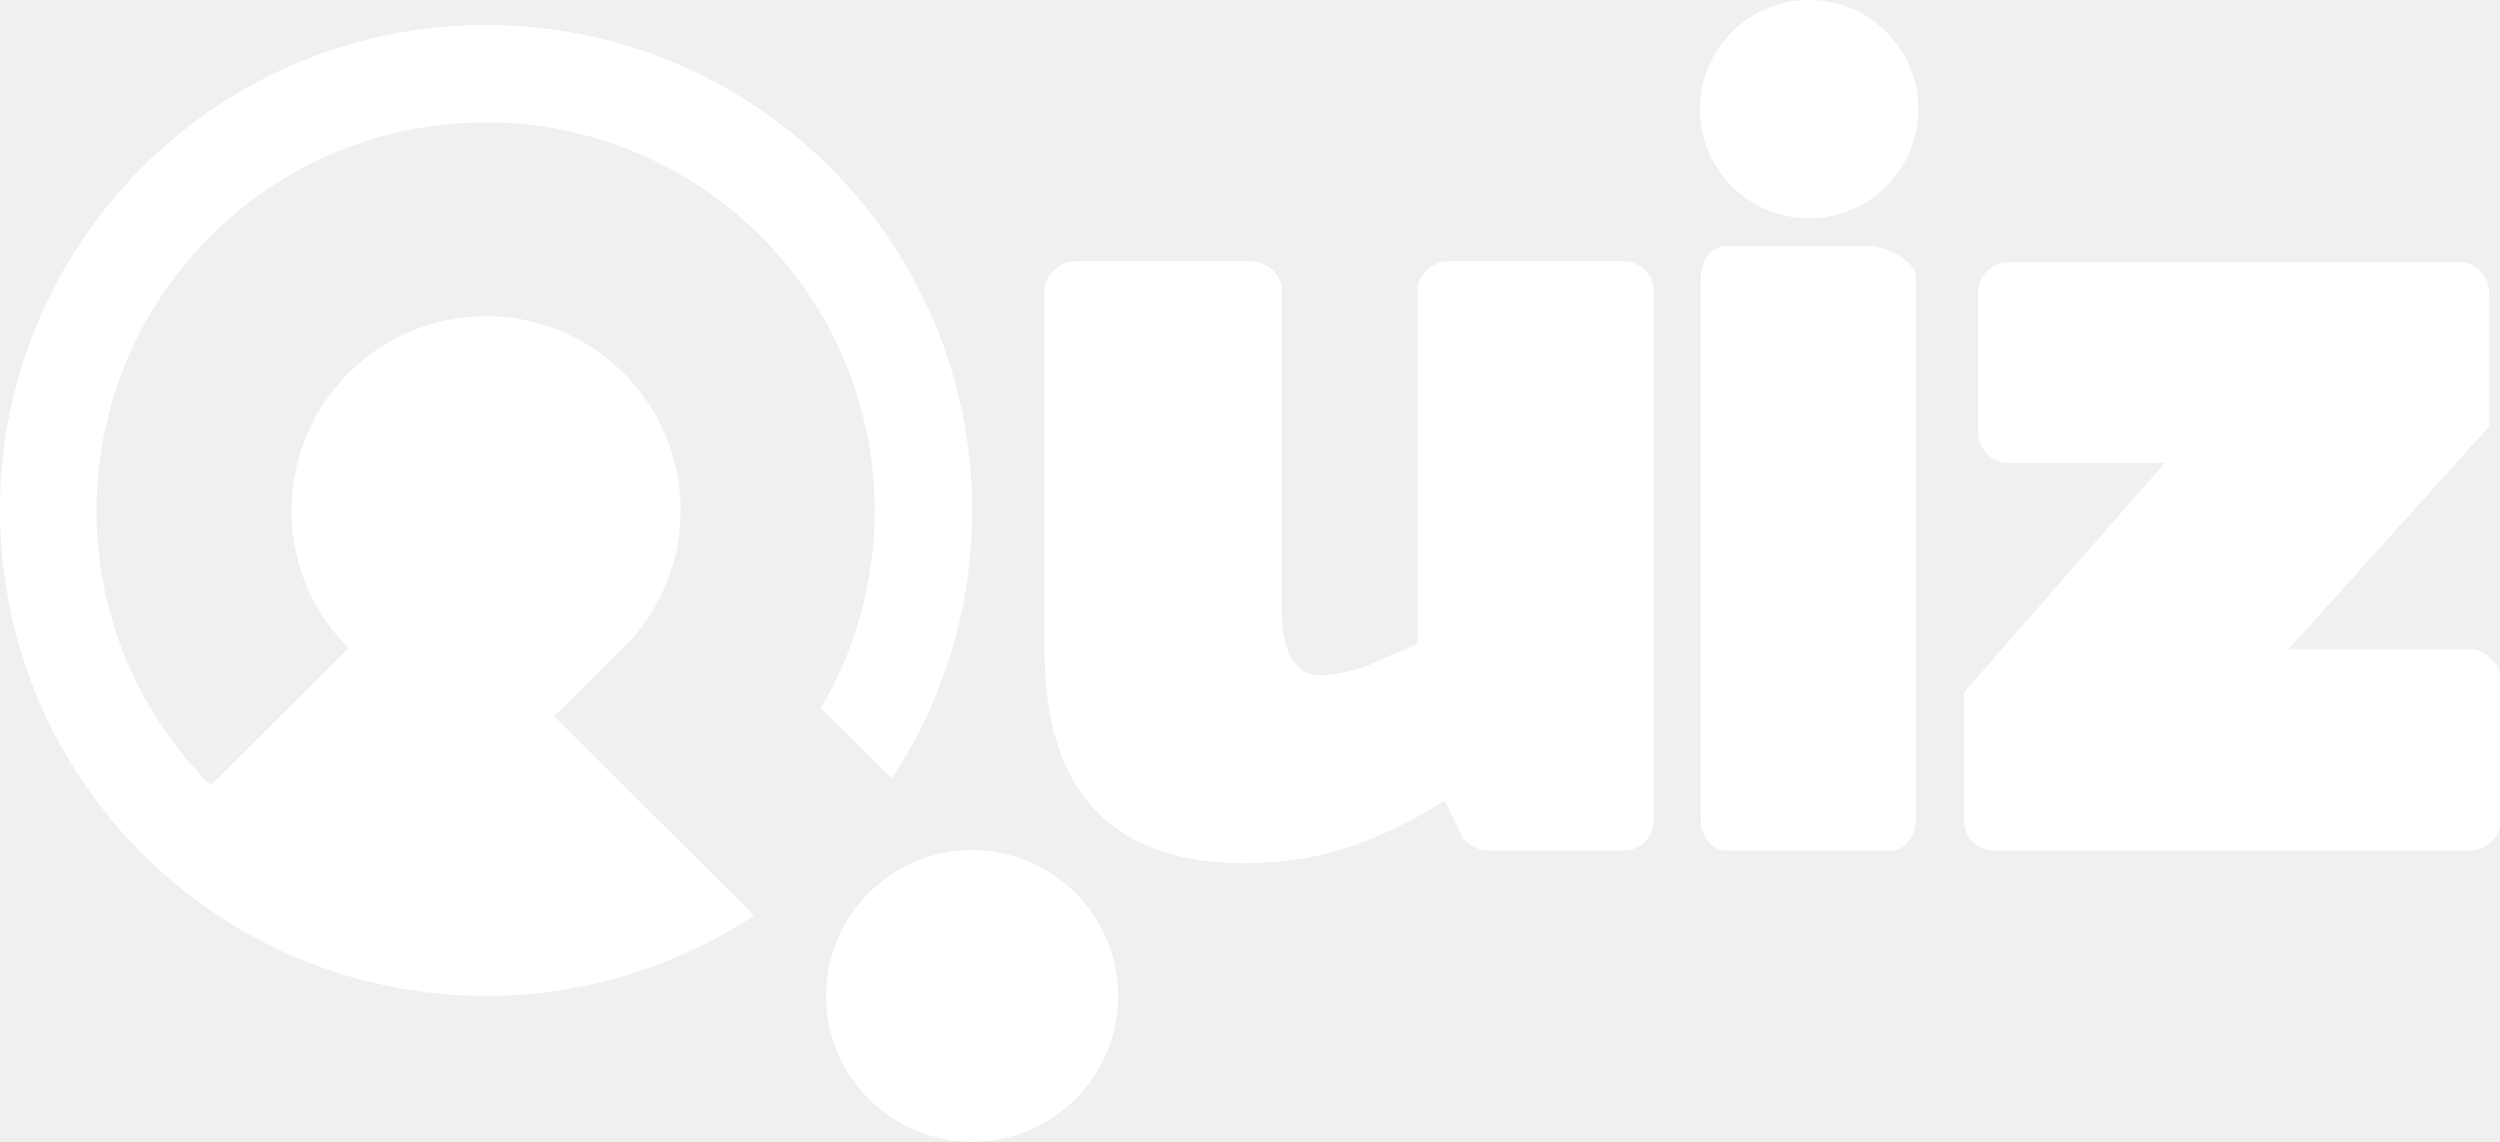
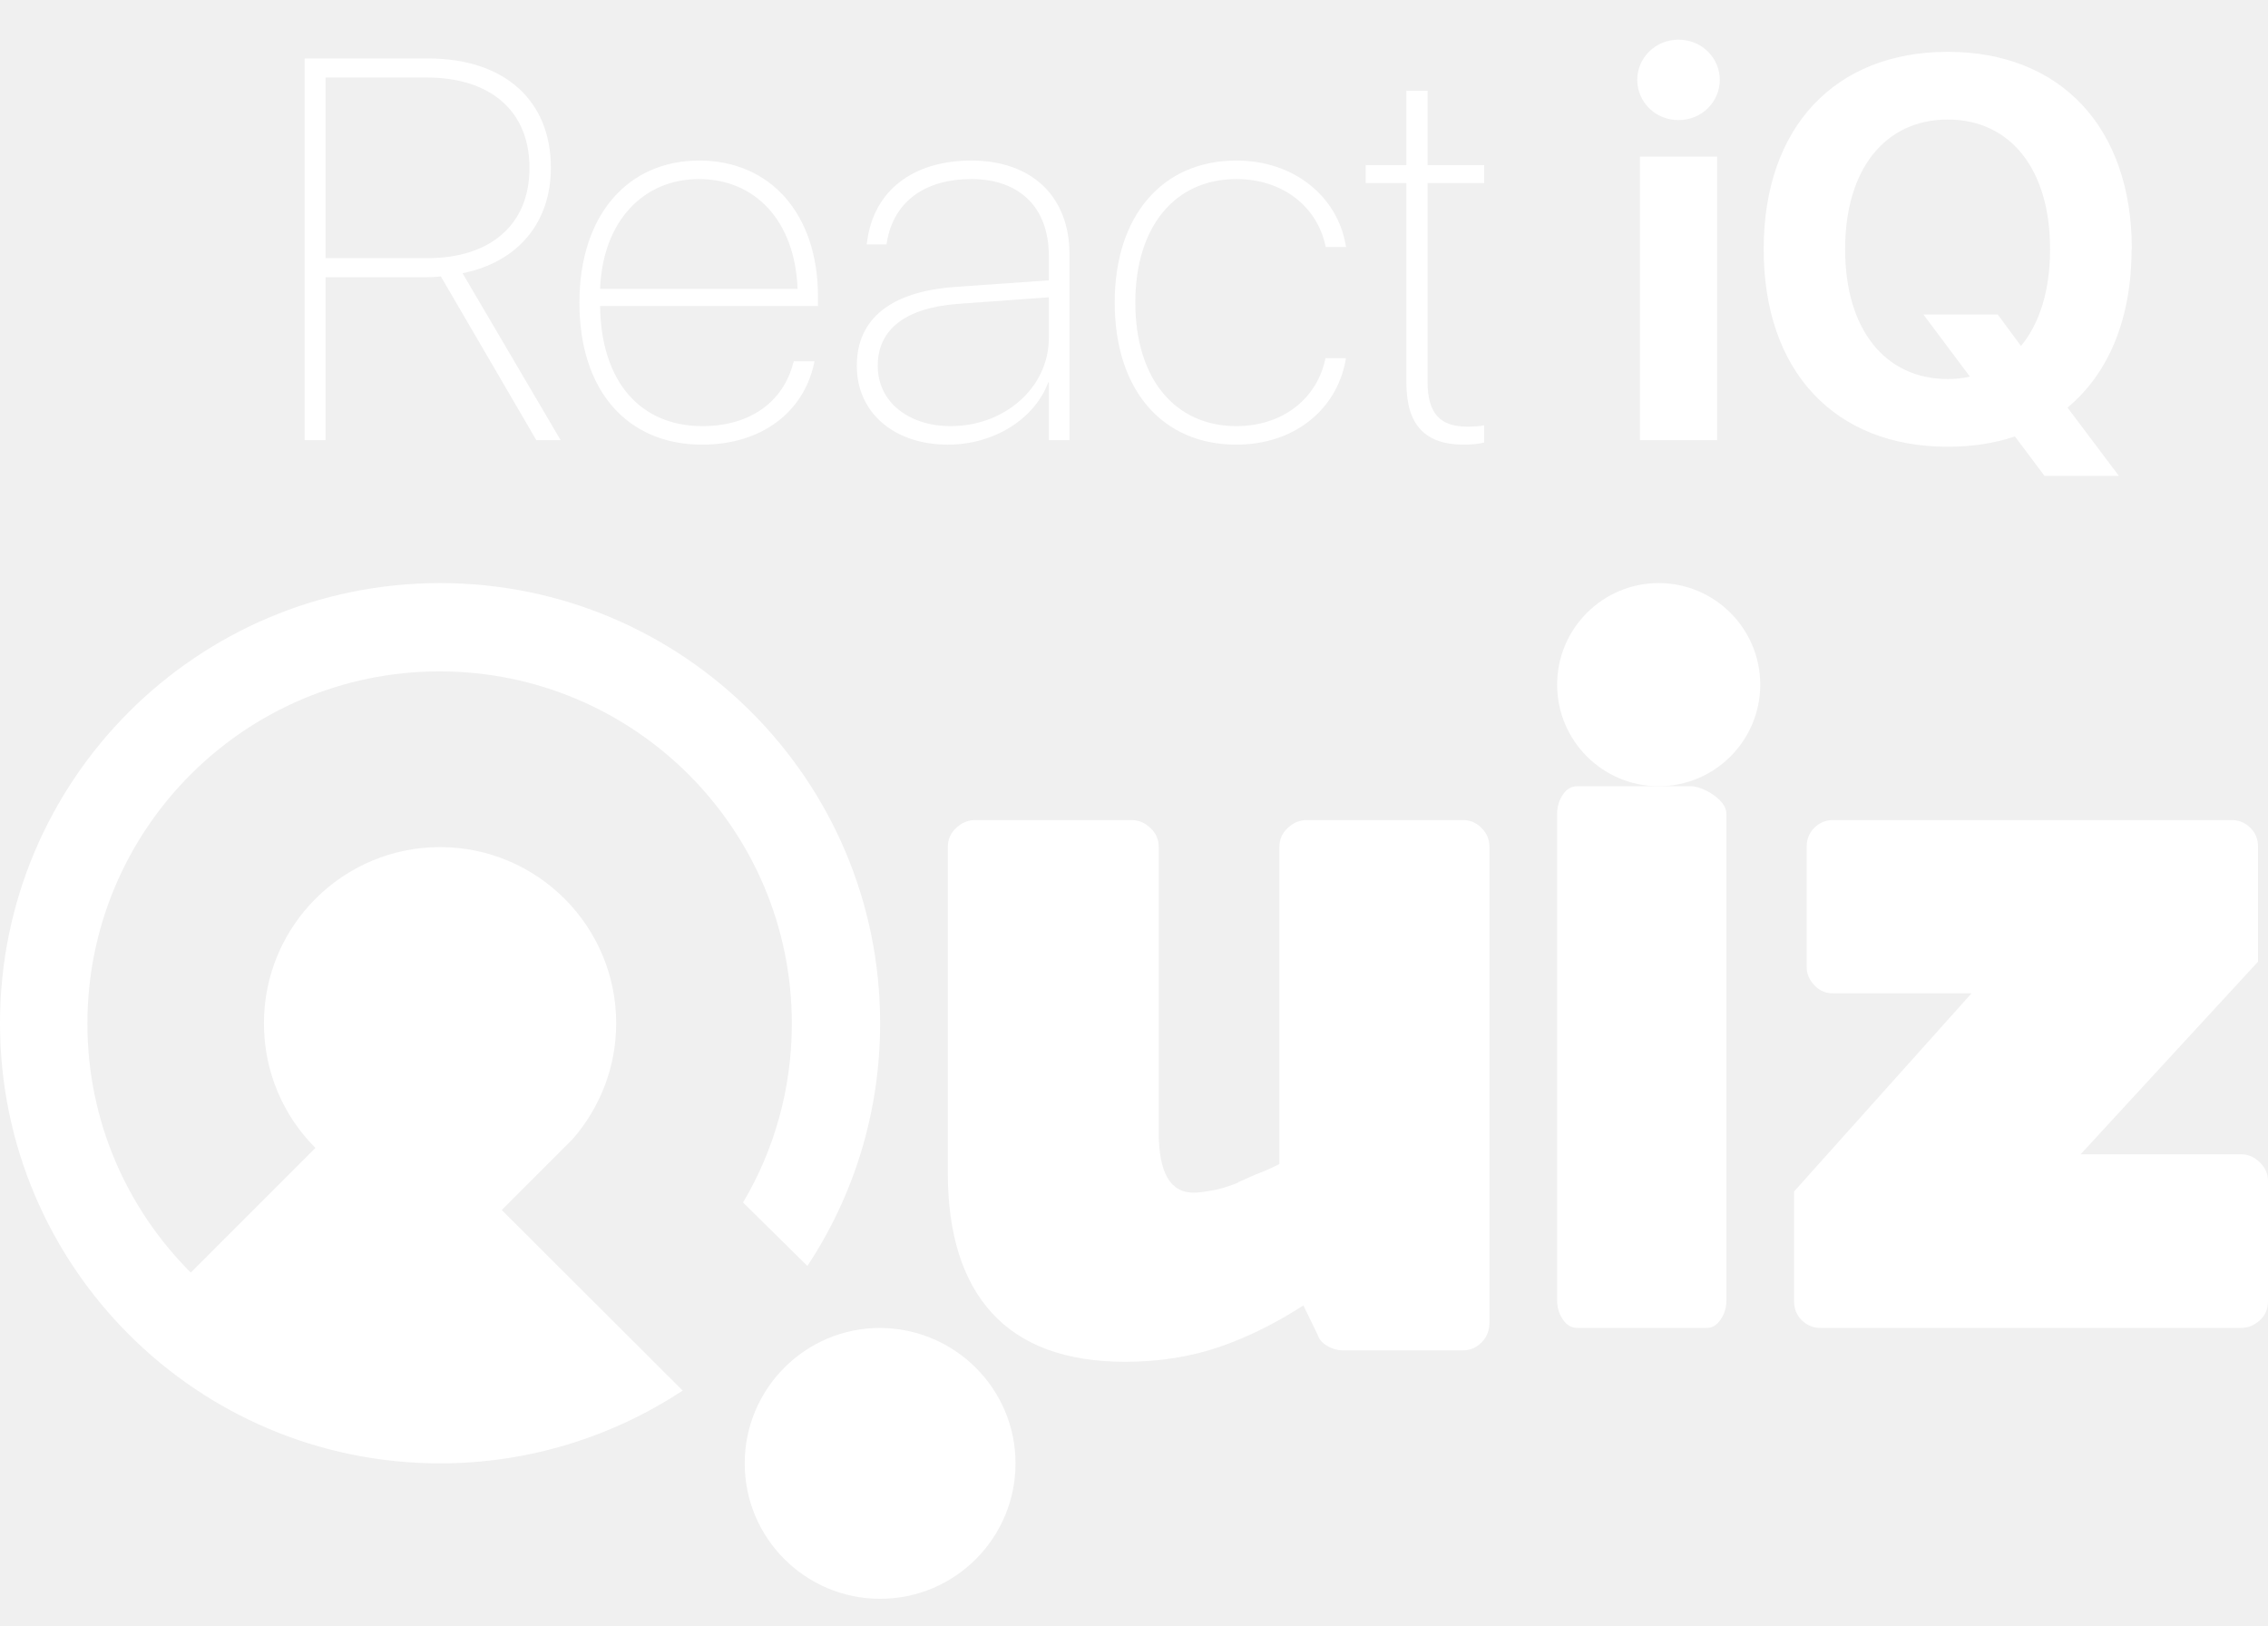
- <svg xmlns="http://www.w3.org/2000/svg" width="127" height="58" viewBox="0 0 127 58" fill="none">
-   <g clip-path="url(#clip0)">
-     <path d="M56.804 50.592C56.804 54.669 53.493 58 49.386 58C45.304 58 41.968 54.694 41.968 50.592C41.968 46.514 45.279 43.183 49.386 43.183C53.493 43.208 56.804 46.514 56.804 50.592Z" fill="white" />
-     <path d="M28.153 36.396L32.136 32.418C33.654 30.678 34.575 28.416 34.575 25.93C34.575 20.485 30.145 16.06 24.693 16.06C19.242 16.06 14.811 20.485 14.811 25.93C14.811 28.664 15.906 31.126 17.698 32.916L10.704 39.901C7.119 36.322 4.904 31.399 4.904 25.955C4.904 15.066 13.741 6.215 24.668 6.215C35.571 6.215 44.433 15.041 44.433 25.955C44.433 29.609 43.437 33.04 41.694 35.973L45.304 39.529C47.893 35.625 49.386 30.952 49.386 25.93C49.386 12.306 38.334 1.268 24.693 1.268C11.052 1.268 0 12.306 0 25.93C0 39.553 11.052 50.592 24.693 50.592C29.721 50.592 34.401 49.075 38.309 46.514L28.153 36.396Z" fill="white" />
-     <path d="M84.011 41.642C84.011 42.089 83.862 42.462 83.563 42.76C83.264 43.059 82.916 43.208 82.493 43.208H75.623C75.349 43.208 75.05 43.133 74.751 42.959C74.453 42.785 74.278 42.586 74.204 42.338L73.382 40.672C71.814 41.666 70.221 42.462 68.603 43.009C66.985 43.556 65.193 43.854 63.201 43.854C59.841 43.854 57.302 42.934 55.609 41.12C53.916 39.305 53.07 36.645 53.07 33.189V14.792C53.07 14.37 53.219 14.021 53.543 13.723C53.867 13.425 54.215 13.276 54.638 13.276H63.55C63.973 13.276 64.321 13.425 64.645 13.723C64.969 14.021 65.118 14.37 65.118 14.792V30.877C65.118 33.164 65.765 34.308 67.109 34.308C67.383 34.308 67.732 34.258 68.18 34.183C68.603 34.109 69.101 33.96 69.673 33.736H69.624C70.072 33.537 70.495 33.338 70.893 33.189C71.291 33.04 71.665 32.866 72.013 32.692V14.792C72.013 14.37 72.162 14.021 72.486 13.723C72.81 13.425 73.158 13.276 73.581 13.276H82.493C82.916 13.276 83.264 13.425 83.563 13.723C83.862 14.021 84.011 14.37 84.011 14.792V41.642Z" fill="white" />
-     <path d="M87.72 43.208C87.347 43.208 87.023 43.059 86.774 42.736C86.525 42.412 86.401 42.064 86.401 41.642V14.071C86.401 13.649 86.525 13.3 86.774 12.977C87.023 12.654 87.322 12.505 87.72 12.505H95.063C95.237 12.505 95.462 12.555 95.71 12.629C95.959 12.729 96.233 12.828 96.457 12.977C96.706 13.127 96.905 13.276 97.08 13.475C97.254 13.673 97.329 13.872 97.329 14.071V41.642C97.329 42.064 97.204 42.412 96.955 42.736C96.706 43.059 96.407 43.208 96.059 43.208H87.72Z" fill="white" />
-     <path d="M124.934 13.325C125.357 13.325 125.706 13.475 126.004 13.773C126.303 14.071 126.452 14.444 126.452 14.892V21.654L116.247 32.99H125.457C125.88 32.99 126.228 33.139 126.552 33.462C126.876 33.786 127.025 34.134 127.025 34.556V41.642C127.025 42.089 126.876 42.462 126.552 42.76C126.228 43.059 125.88 43.208 125.457 43.208H101.286C100.863 43.208 100.515 43.059 100.216 42.76C99.917 42.462 99.768 42.089 99.768 41.642V35.178L109.974 23.518H102.008C101.585 23.518 101.237 23.369 100.938 23.046C100.639 22.723 100.49 22.375 100.49 21.952V14.892C100.49 14.444 100.639 14.071 100.938 13.773C101.237 13.475 101.585 13.325 102.008 13.325H124.934Z" fill="white" />
-     <path d="M97.453 5.544C97.453 8.602 94.964 11.088 91.902 11.088C88.84 11.088 86.351 8.602 86.351 5.544C86.351 2.486 88.84 0 91.902 0C94.964 0 97.453 2.486 97.453 5.544Z" fill="white" />
-   </g>
-   <defs>
-     <clipPath id="clip0">
-       <rect width="127" height="58" fill="white" />
-     </clipPath>
-   </defs>
+ <svg xmlns="http://www.w3.org/2000/svg" width="67" height="48" viewBox="0 0 67 48" fill="none">
+   <path d="M30 43.222C30 45.424 28.215 47.222 26 47.222C23.799 47.222 22 45.437 22 43.222C22 41.021 23.785 39.222 26 39.222C28.215 39.236 30 41.021 30 43.222Z" fill="white" />
+   <path d="M14.822 35.739L16.918 33.643C17.718 32.725 18.203 31.533 18.203 30.222C18.203 27.352 15.87 25.02 13 25.02C10.13 25.02 7.797 27.352 7.797 30.222C7.797 31.664 8.374 32.961 9.318 33.905L5.635 37.587C3.748 35.7 2.582 33.105 2.582 30.235C2.582 24.495 7.234 19.83 12.987 19.83C18.727 19.83 23.392 24.482 23.392 30.235C23.392 32.162 22.868 33.97 21.951 35.517L23.851 37.391C25.214 35.333 26 32.87 26 30.222C26 23.041 20.181 17.222 13 17.222C5.819 17.222 0 23.041 0 30.222C0 37.404 5.819 43.222 13 43.222C15.647 43.222 18.111 42.423 20.168 41.073L14.822 35.739Z" fill="white" />
+   <path d="M44 39.065C44 39.299 43.923 39.494 43.768 39.65C43.614 39.806 43.434 39.884 43.215 39.884H39.662C39.52 39.884 39.366 39.845 39.212 39.754C39.057 39.663 38.967 39.559 38.928 39.429L38.504 38.557C37.693 39.078 36.869 39.494 36.032 39.78C35.196 40.066 34.269 40.222 33.239 40.222C31.501 40.222 30.188 39.741 29.313 38.791C28.438 37.842 28 36.45 28 34.642V25.016C28 24.795 28.077 24.613 28.245 24.456C28.412 24.3 28.592 24.222 28.811 24.222H33.419C33.638 24.222 33.818 24.3 33.986 24.456C34.153 24.613 34.23 24.795 34.23 25.016V33.432C34.23 34.629 34.565 35.227 35.26 35.227C35.401 35.227 35.582 35.201 35.813 35.162C36.032 35.123 36.29 35.045 36.586 34.928H36.56C36.792 34.824 37.011 34.72 37.216 34.642C37.422 34.564 37.615 34.473 37.796 34.382V25.016C37.796 24.795 37.873 24.613 38.04 24.456C38.208 24.3 38.388 24.222 38.607 24.222H43.215C43.434 24.222 43.614 24.3 43.768 24.456C43.923 24.613 44 24.795 44 25.016V39.065Z" fill="white" />
+   <path d="M46.604 39.222C46.433 39.222 46.285 39.145 46.171 38.976C46.057 38.808 46 38.626 46 38.406V24.038C46 23.818 46.057 23.637 46.171 23.468C46.285 23.3 46.421 23.222 46.604 23.222H49.964C50.043 23.222 50.146 23.248 50.26 23.287C50.374 23.339 50.499 23.391 50.601 23.468C50.715 23.546 50.806 23.624 50.886 23.728C50.966 23.831 51 23.935 51 24.038V38.406C51 38.626 50.943 38.808 50.829 38.976C50.715 39.145 50.579 39.222 50.419 39.222H46.604Z" fill="white" />
+   <path d="M65.926 24.222C66.143 24.222 66.322 24.297 66.476 24.447C66.629 24.597 66.706 24.784 66.706 25.009V28.403L61.464 34.093H66.195C66.412 34.093 66.591 34.168 66.757 34.33C66.923 34.493 67 34.667 67 34.88V38.436C67 38.661 66.923 38.848 66.757 38.998C66.591 39.147 66.412 39.222 66.195 39.222H53.78C53.563 39.222 53.384 39.147 53.23 38.998C53.077 38.848 53 38.661 53 38.436V35.191L58.242 29.339H54.151C53.933 29.339 53.754 29.264 53.601 29.102C53.447 28.939 53.371 28.765 53.371 28.553V25.009C53.371 24.784 53.447 24.597 53.601 24.447C53.754 24.297 53.933 24.222 54.151 24.222H65.926Z" fill="white" />
+   <path d="M52 20.222C52 21.877 50.655 23.222 49 23.222C47.345 23.222 46 21.877 46 20.222C46 18.568 47.345 17.222 49 17.222C50.655 17.222 52 18.568 52 20.222Z" fill="white" />
+   <path d="M9 13H9.617V8.188H12.594C12.727 8.188 12.906 8.18 13.023 8.164L15.844 13H16.562L13.664 8.07C15.297 7.742 16.273 6.578 16.273 4.961V4.945C16.273 2.961 14.891 1.727 12.656 1.727H9V13ZM9.617 7.625V2.289H12.602C14.492 2.289 15.641 3.281 15.641 4.953V4.969C15.641 6.625 14.5 7.625 12.625 7.625H9.617ZM20.742 13.133C22.477 13.133 23.727 12.195 24.047 10.742L24.062 10.672H23.453L23.43 10.734C23.133 11.867 22.164 12.586 20.75 12.586C18.953 12.586 17.758 11.32 17.727 9.039H24.164V8.758C24.164 6.32 22.758 4.742 20.656 4.742C18.547 4.742 17.117 6.352 17.117 8.938V8.945C17.117 11.547 18.539 13.133 20.742 13.133ZM20.648 5.289C22.305 5.289 23.484 6.516 23.562 8.531H17.727C17.805 6.539 19 5.289 20.648 5.289ZM28 13.133C29.359 13.133 30.562 12.383 30.969 11.289H30.984V13H31.594V7.508C31.594 5.805 30.484 4.742 28.695 4.742C26.961 4.742 25.812 5.641 25.617 7.125L25.602 7.219H26.188L26.203 7.133C26.406 5.953 27.328 5.289 28.695 5.289C30.133 5.289 30.984 6.141 30.984 7.555V8.281L28.188 8.477C26.32 8.617 25.312 9.414 25.312 10.797V10.812C25.312 12.188 26.414 13.133 28 13.133ZM25.93 10.812V10.797C25.93 9.727 26.758 9.094 28.273 8.977L30.984 8.781V9.984C30.984 11.438 29.688 12.586 28.086 12.586C26.828 12.586 25.93 11.859 25.93 10.812ZM36.523 13.133C38.219 13.133 39.477 12.117 39.75 10.648L39.758 10.578H39.156L39.141 10.648C38.875 11.805 37.867 12.586 36.523 12.586C34.719 12.586 33.539 11.195 33.539 8.938V8.93C33.539 6.703 34.703 5.289 36.523 5.289C37.891 5.289 38.891 6.094 39.148 7.227L39.164 7.297H39.766L39.75 7.219C39.5 5.812 38.242 4.742 36.523 4.742C34.344 4.742 32.93 6.367 32.93 8.93V8.938C32.93 11.508 34.328 13.133 36.523 13.133ZM43.242 13.133C43.477 13.133 43.703 13.109 43.844 13.07V12.562C43.734 12.586 43.555 12.602 43.352 12.602C42.547 12.602 42.172 12.219 42.172 11.273V5.406H43.844V4.875H42.172V2.68H41.547V4.875H40.344V5.406H41.547V11.305C41.547 12.555 42.102 13.133 43.242 13.133ZM49.586 3.547C50.273 3.547 50.805 3.008 50.805 2.359C50.805 1.711 50.273 1.172 49.586 1.172C48.898 1.172 48.367 1.711 48.367 2.359C48.367 3.008 48.898 3.547 49.586 3.547ZM48.445 13H50.727V4.625H48.445V13ZM57.539 13.195C58.258 13.195 58.922 13.094 59.523 12.891L60.398 14.055H62.594L61.078 12.039C62.289 11.031 62.969 9.422 62.969 7.367L62.977 7.352C62.977 3.773 60.883 1.531 57.539 1.531C54.203 1.531 52.102 3.766 52.102 7.352V7.367C52.102 10.953 54.188 13.195 57.539 13.195ZM57.539 11.195C55.688 11.195 54.508 9.727 54.508 7.367V7.352C54.508 4.992 55.695 3.531 57.539 3.531C59.391 3.531 60.562 5 60.562 7.352V7.367C60.562 8.57 60.258 9.547 59.703 10.219L59.016 9.289H56.82L58.195 11.125C57.984 11.172 57.766 11.195 57.539 11.195Z" fill="white" />
</svg>
